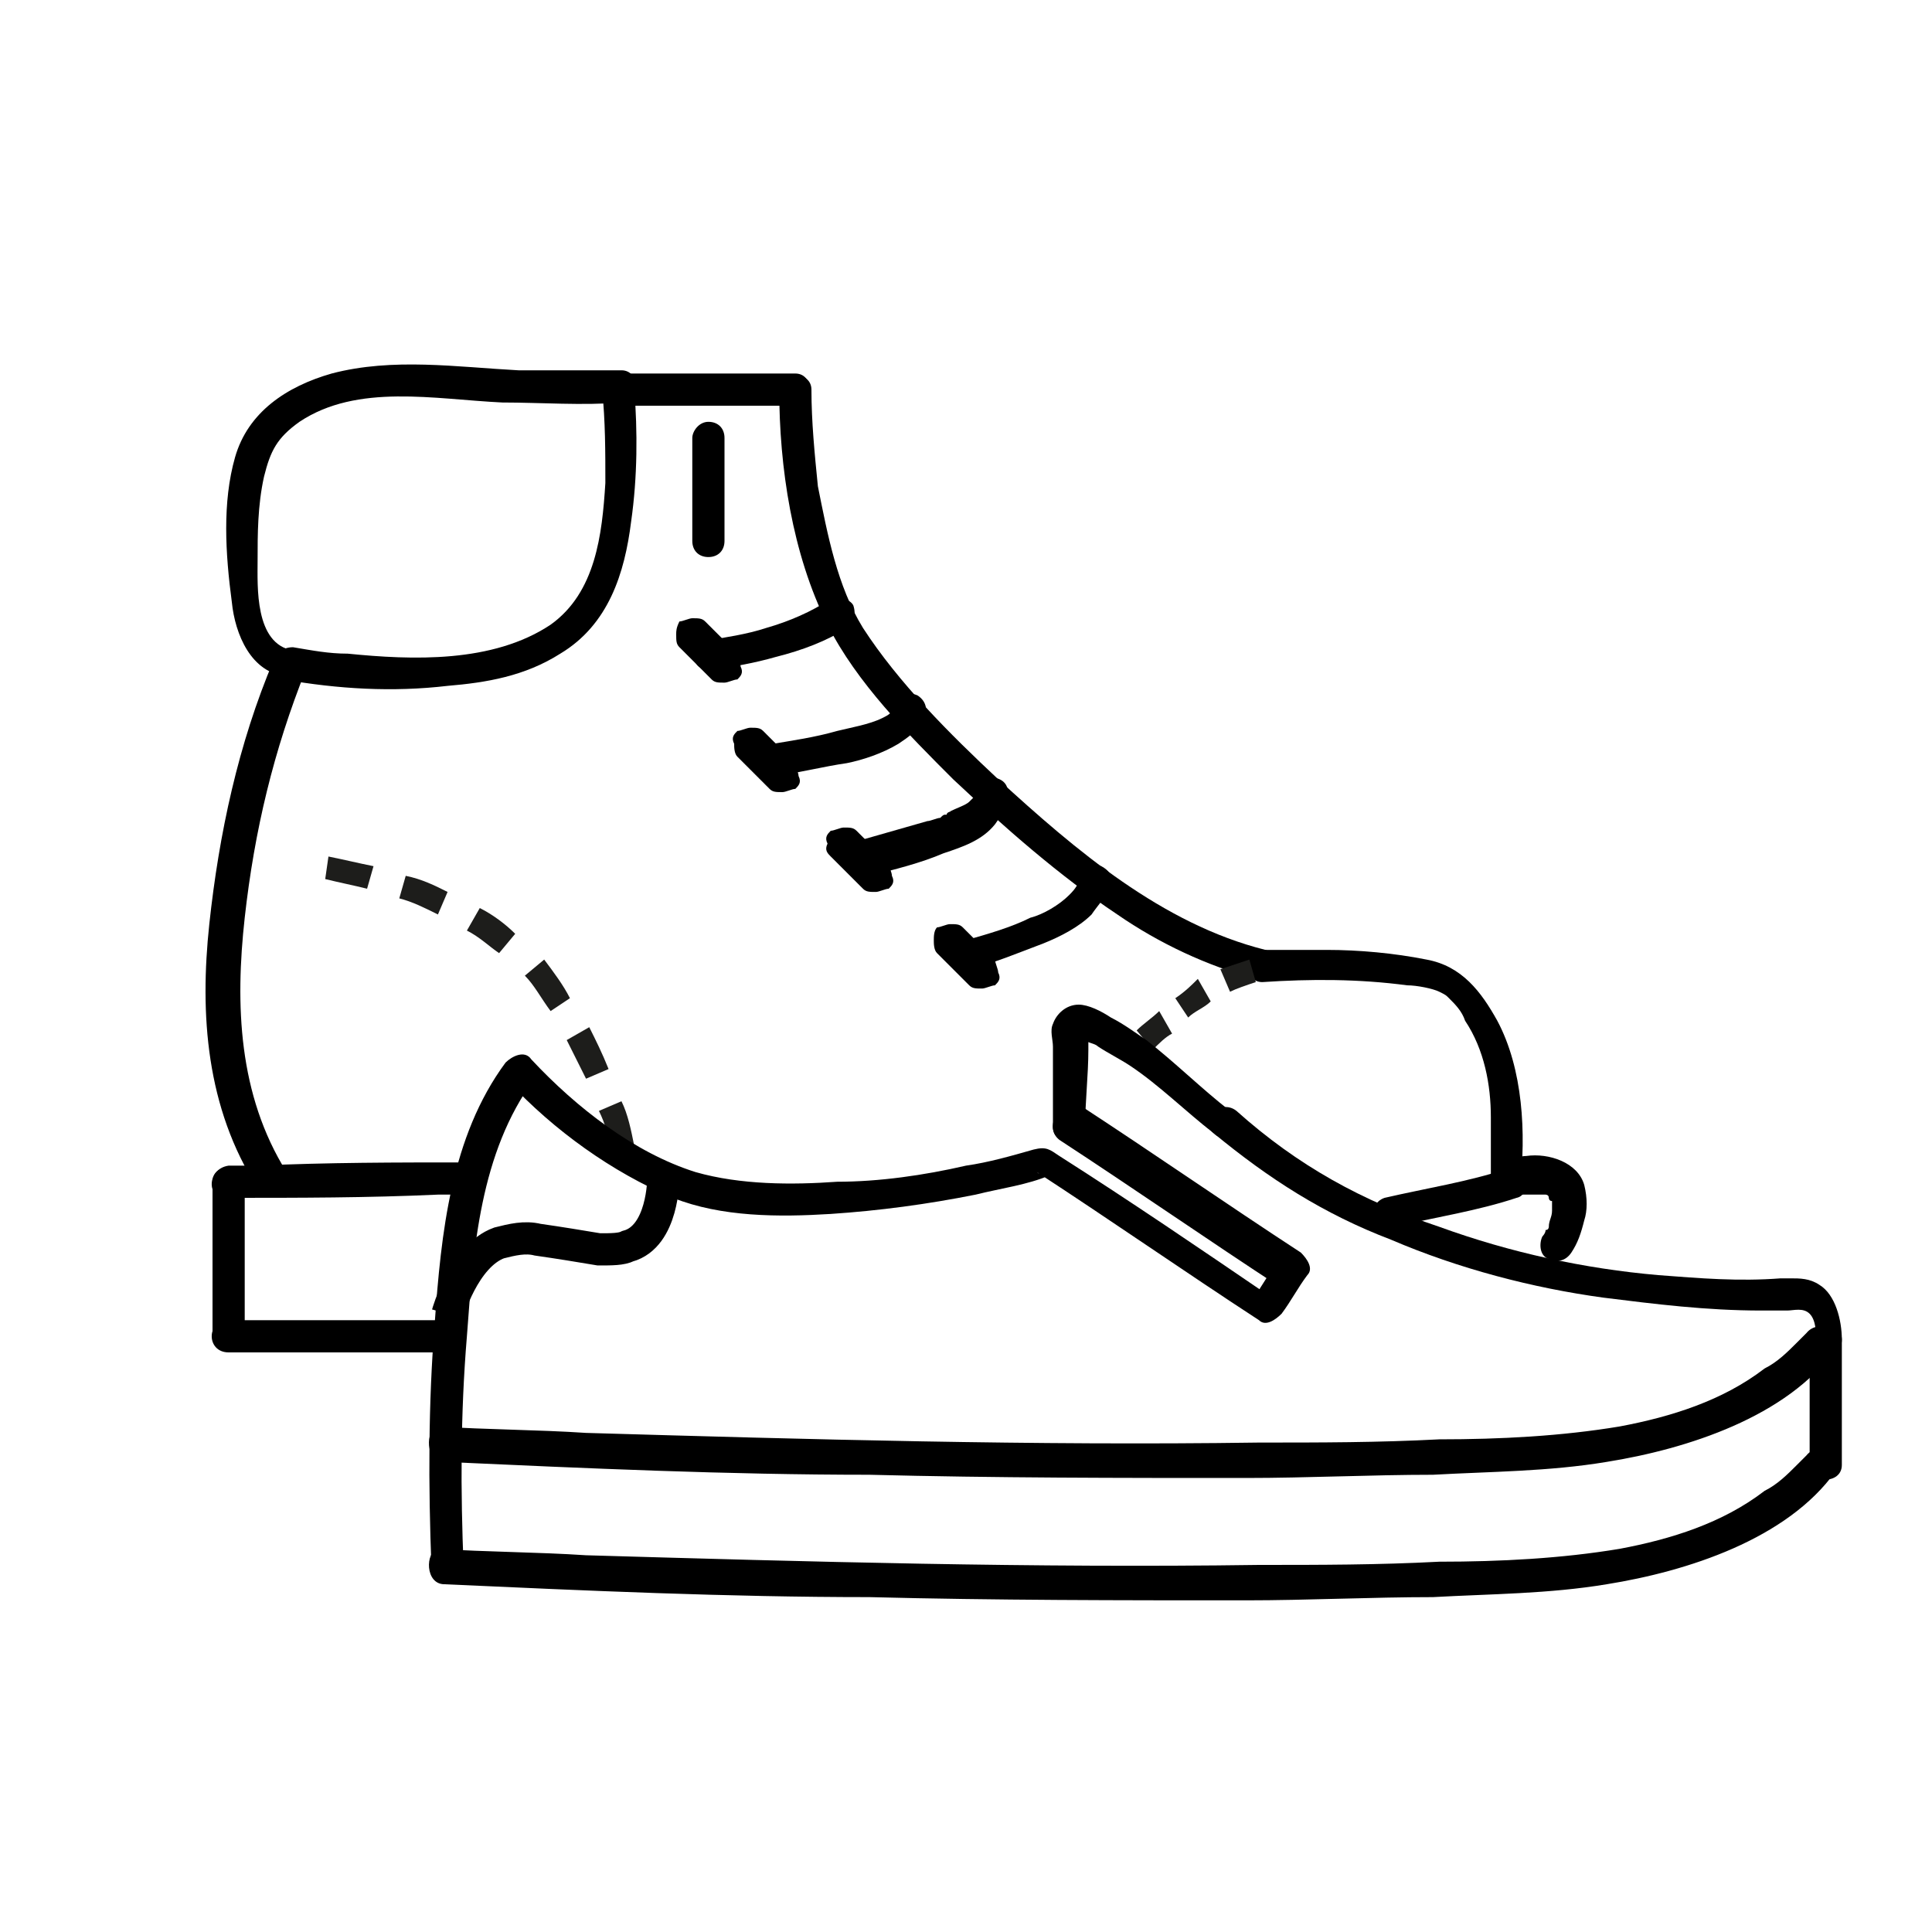
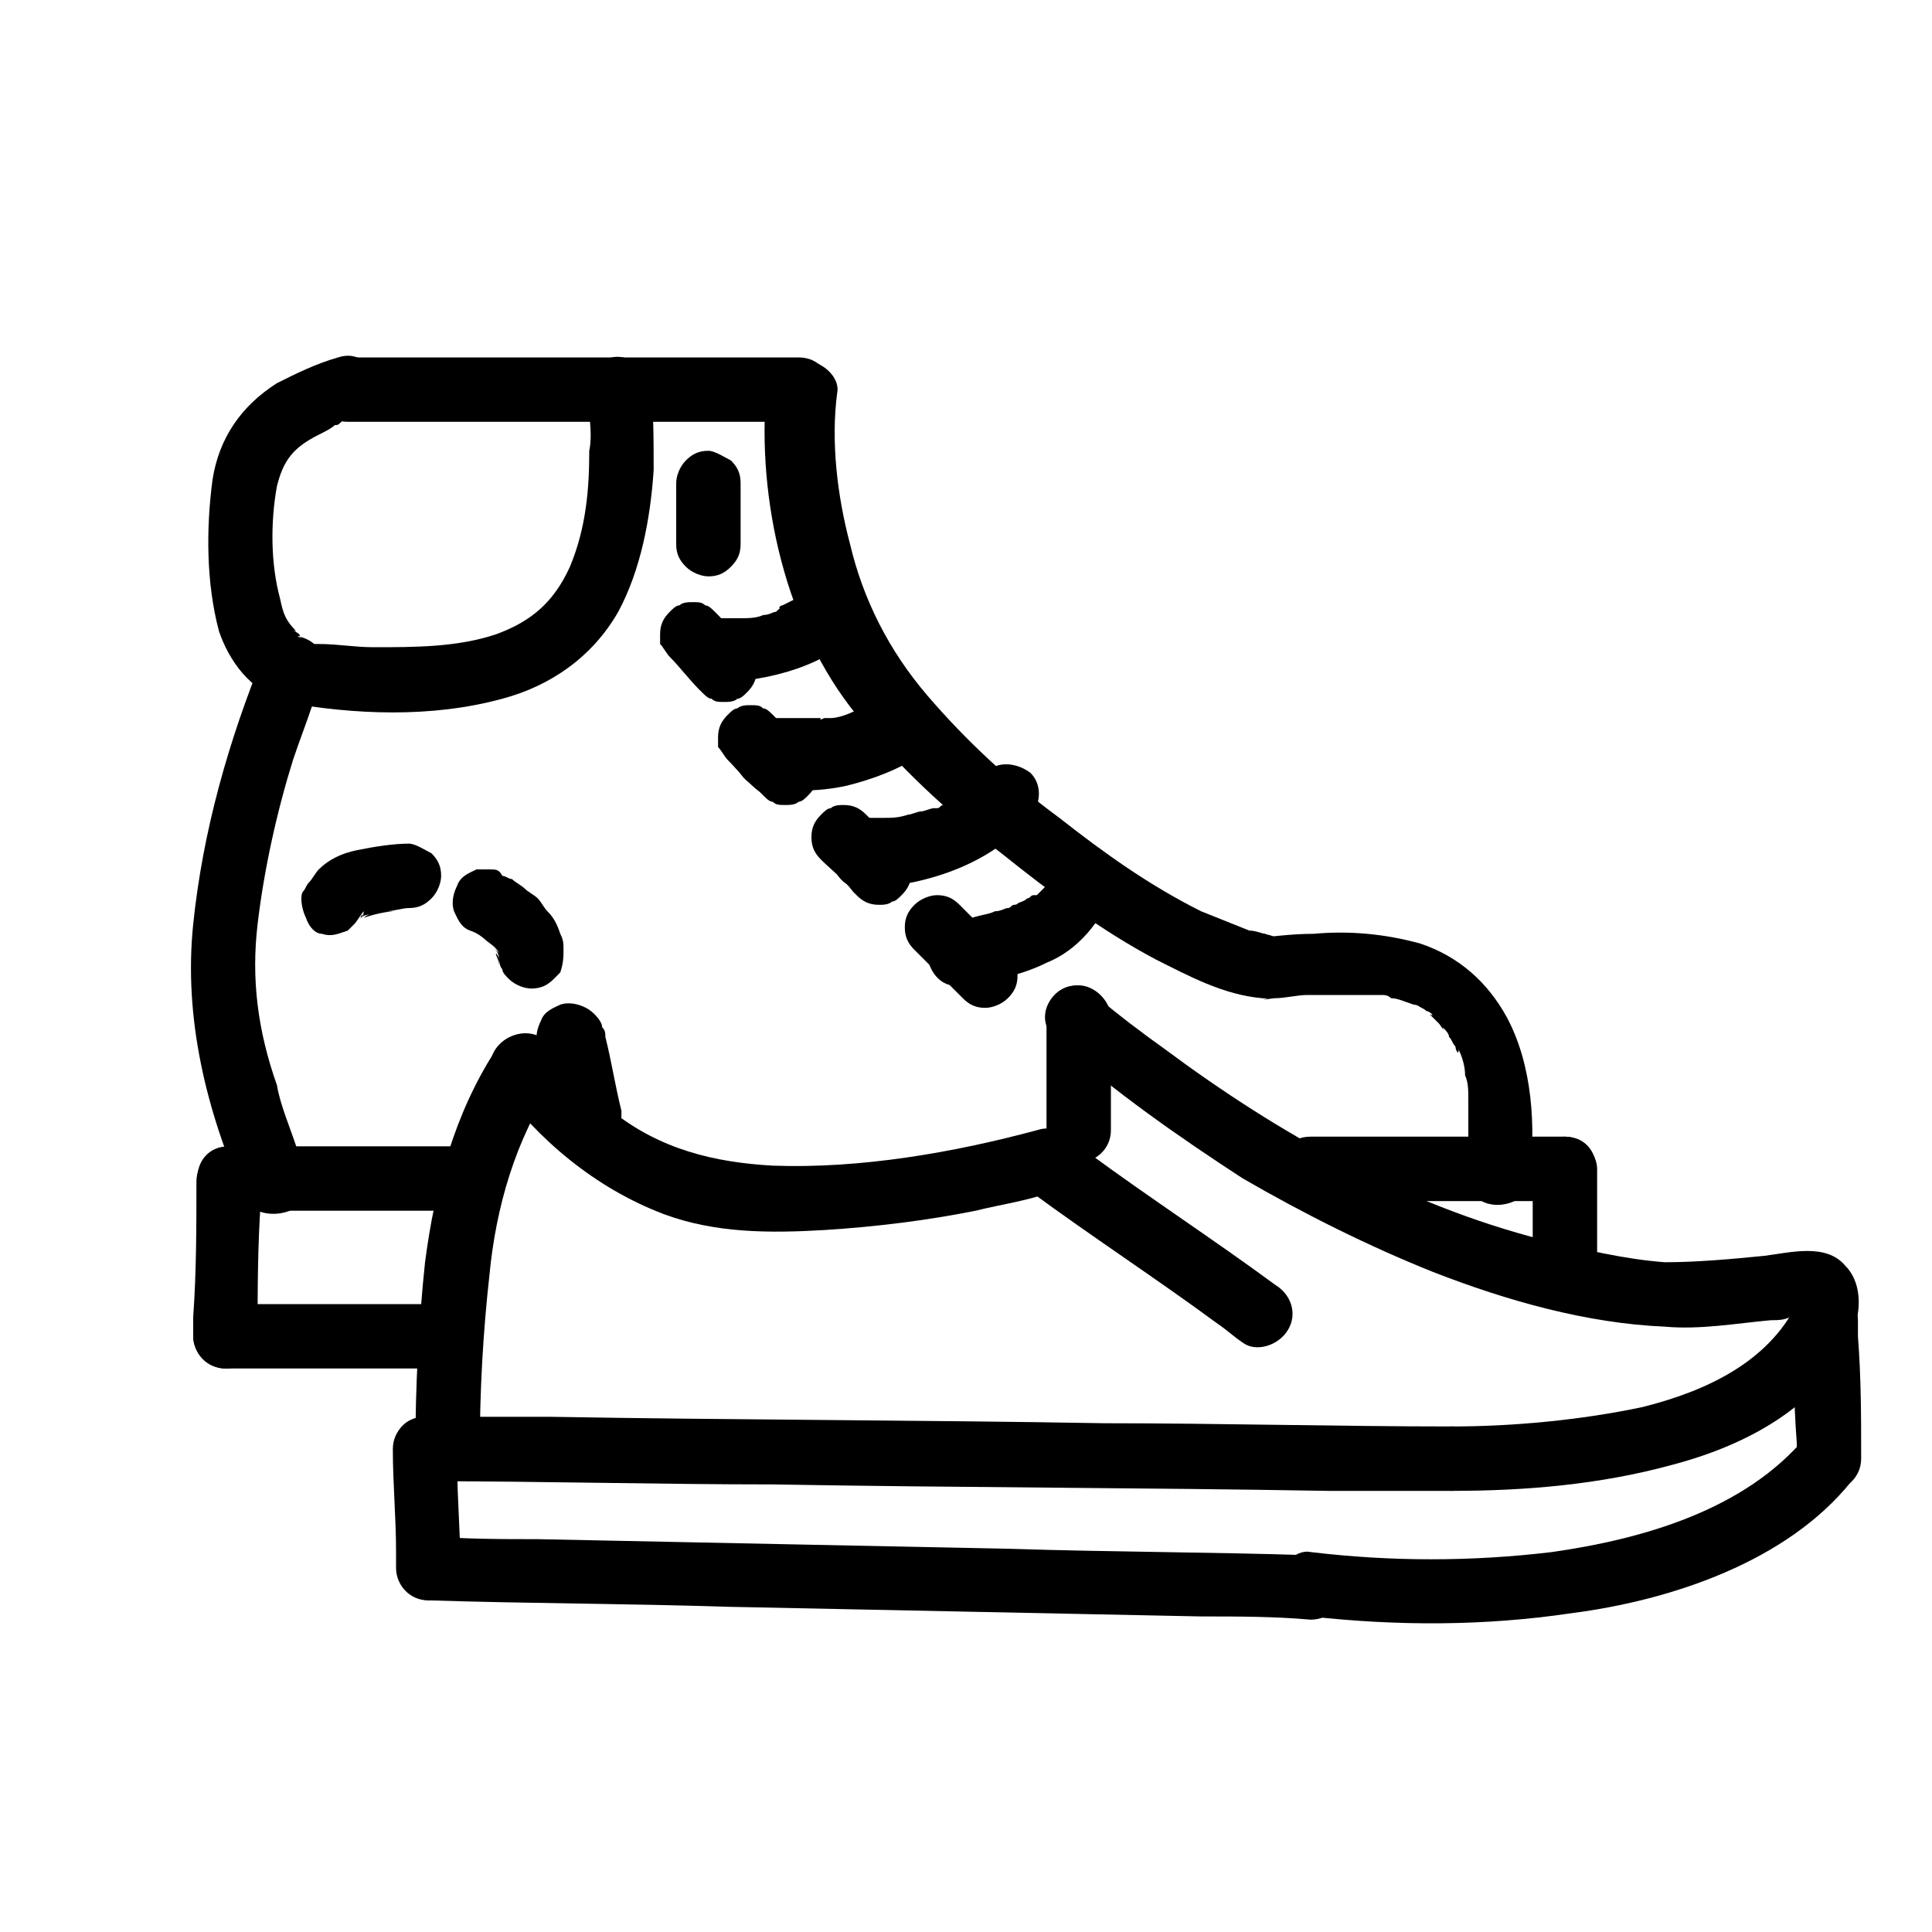
- <svg xmlns="http://www.w3.org/2000/svg" version="1.1" x="0px" y="0px" viewBox="0 0 60 60" style="enable-background:new 0 0 60 60;" xml:space="preserve">
-   <style type="text/css">
- 	.st0{fill:none;}
- 	.st1{fill-rule:evenodd;clip-rule:evenodd;fill:#1D1D1B;}
- 	.st2{fill:none;stroke:#000000;stroke-miterlimit:10;}
- </style>
-   <g id="Слой_4">
+ <svg xmlns="http://www.w3.org/2000/svg" version="1.1" id="Слой_2" x="0px" y="0px" viewBox="0 0 60 60" style="enable-background:new 0 0 60 60;" xml:space="preserve">
+   <g>
    <g>
-       <g>
-         <path d="M7.1,37.2c2.2,0,4.3,0,6.5-0.1c0.3,0,0.6,0,0.9,0c0.6,0,0.6-1,0-1c-2.2,0-4.3,0-6.5,0.1c-0.3,0-0.6,0-0.9,0     C6.4,36.3,6.4,37.3,7.1,37.2L7.1,37.2z" />
-       </g>
-     </g>
-     <g>
-       <g>
-         <path d="M46.8,36.3c-1.2,0.4-2.5,0.6-3.8,0.9c-0.3,0.1-0.4,0.4-0.3,0.6c0.1,0.3,0.3,0.4,0.6,0.3c1.3-0.3,2.6-0.5,3.8-0.9     C47.6,37.1,47.4,36.1,46.8,36.3L46.8,36.3z" />
-       </g>
-     </g>
-     <g>
-       <g>
-         <path d="M47,37.2c0.1,0,0.2-0.1,0.3-0.1c0,0,0,0,0.1,0c0,0,0,0,0,0c0.1,0-0.1,0-0.1,0c0,0,0.1,0,0.2,0c0.1,0,0.1,0,0.2,0     c0,0,0.1,0,0.1,0c0.1,0-0.1,0,0,0c0.1,0,0.1,0,0.2,0c0,0,0,0,0,0c0,0-0.1,0-0.1,0c0,0,0.1,0,0.1,0c0,0,0.1,0,0.1,0.1     c0,0-0.1-0.1,0,0c0,0,0,0,0,0c0,0,0,0.1,0.1,0.1c0,0-0.1-0.1,0,0c0,0,0,0,0,0.1c0,0,0,0,0,0c0,0,0-0.1,0-0.1c0,0,0,0.1,0,0     c0-0.1,0,0,0,0c0,0,0,0.1,0,0.1c0,0.1,0,0.1,0,0.2c0,0,0-0.1,0-0.1c0,0,0,0,0,0c0,0,0,0.1,0,0.1c0,0.2-0.1,0.3-0.1,0.5     c0,0,0,0,0,0c0,0.1,0,0,0,0c0,0,0,0.1-0.1,0.1c0,0.1-0.1,0.2-0.1,0.2c-0.1,0.2-0.1,0.6,0.2,0.7c0.2,0.1,0.5,0.1,0.7-0.2     c0.2-0.3,0.3-0.6,0.4-1c0.1-0.3,0.1-0.7,0-1.1c-0.2-0.7-1.1-1-1.8-0.9c-0.2,0-0.4,0.1-0.6,0.1c-0.2,0.1-0.4,0.3-0.3,0.6     C46.5,37.1,46.8,37.3,47,37.2L47,37.2z" />
-       </g>
-     </g>
-     <g>
-       <g>
-         <path d="M7.1,42c1.9,0,3.9,0,5.8,0c0.3,0,0.6,0,0.8,0c0.6,0,0.6-1,0-1c-1.9,0-3.9,0-5.8,0c-0.3,0-0.6,0-0.8,0     C6.4,41,6.4,42,7.1,42L7.1,42z" />
-       </g>
-     </g>
-     <g>
-       <g>
-         <path d="M6.6,36.7c0,1.4,0,2.8,0,4.2c0,0.2,0,0.4,0,0.6c0,0.6,1,0.6,1,0c0-1.4,0-2.8,0-4.2c0-0.2,0-0.4,0-0.6     C7.6,36.1,6.6,36.1,6.6,36.7L6.6,36.7z" />
-       </g>
-     </g>
-     <g>
-       <g>
-         <path d="M8.5,20.5c-1.1,2.6-1.7,5.4-2,8.2c-0.3,2.8-0.1,5.7,1.5,8.2c0.3,0.5,1.2,0,0.9-0.5c-1.5-2.4-1.6-5.2-1.3-7.9     c0.3-2.7,0.9-5.2,1.9-7.7C9.7,20.2,8.7,19.9,8.5,20.5L8.5,20.5z" />
-       </g>
-     </g>
-     <g>
-       <g>
-         <path d="M9.1,20.2C7.9,20,8,18.2,8,17.4c0-0.8,0-1.7,0.2-2.6c0.2-0.8,0.4-1.2,1.1-1.7c1.8-1.2,4.2-0.7,6.3-0.6     c1.2,0,2.5,0.1,3.7,0c0.6,0,0.6-1,0-1c-1.1,0-2.2,0-3.2,0c-1.9-0.1-3.9-0.4-5.8,0.1c-1.4,0.4-2.6,1.2-3,2.6     c-0.4,1.4-0.3,3-0.1,4.5c0.1,1,0.6,2.2,1.7,2.3C9.4,21.2,9.7,20.2,9.1,20.2L9.1,20.2z" />
-       </g>
-     </g>
-     <g>
-       <g>
-         <path d="M8.8,21.1c1.7,0.3,3.4,0.4,5.1,0.2c1.2-0.1,2.4-0.3,3.5-1c1.5-0.9,2-2.5,2.2-4.1c0.2-1.4,0.2-2.8,0.1-4.1     c-0.1-0.6-1.1-0.6-1,0c0.1,1,0.1,1.9,0.1,2.9c-0.1,1.6-0.3,3.4-1.7,4.4c-1.8,1.2-4.3,1.1-6.3,0.9c-0.6,0-1.1-0.1-1.7-0.2     C8.4,20.1,8.2,21,8.8,21.1L8.8,21.1z" />
-       </g>
-     </g>
-     <g>
-       <g>
-         <path d="M19.2,12.6c1.6,0,3.2,0,4.8,0c0.2,0,0.5,0,0.7,0c0.6,0,0.6-1,0-1c-1.6,0-3.2,0-4.8,0c-0.2,0-0.5,0-0.7,0     C18.6,11.6,18.6,12.6,19.2,12.6L19.2,12.6z" />
-       </g>
-     </g>
-     <g>
-       <g>
-         <path d="M39.3,29.5c-3.2-0.8-5.9-3.1-8.3-5.3c-1.5-1.4-3.1-3-4.2-4.7c-0.8-1.3-1.1-2.9-1.4-4.4c-0.1-1-0.2-2-0.2-3     c0-0.6-1-0.6-1,0c0,2.4,0.4,5.1,1.5,7.3c0.9,1.8,2.5,3.4,3.9,4.8c1.6,1.5,3.3,3,5.1,4.2c1.3,0.9,2.8,1.6,4.3,2     C39.7,30.6,40,29.7,39.3,29.5L39.3,29.5z" />
-       </g>
-     </g>
-     <g>
-       <g>
-         <path d="M39.2,30.5c1.5-0.1,3-0.1,4.5,0.1c0.3,0,0.8,0.1,1,0.2c0.2,0.1,0.2,0.1,0.3,0.2c0.2,0.2,0.4,0.4,0.5,0.7     c0.6,0.9,0.8,2,0.8,3c0,0.5,0,0.9,0,1.4c0,0.1,0,0.3,0,0.4c0,0.1,0,0.2,0,0.1c0,0.3,0.1,0.5,0.3,0.6c0.2,0.1,0.6-0.1,0.6-0.3     c0.2-1.7,0.1-3.7-0.7-5.2c-0.5-0.9-1.1-1.7-2.2-1.9c-1-0.2-2.1-0.3-3.1-0.3c-0.7,0-1.4,0-2.2,0C38.6,29.5,38.6,30.5,39.2,30.5     L39.2,30.5z" />
-       </g>
-     </g>
-     <g>
-       <g>
-         <g>
-           <g>
-             <g>
-               <g>
-                 <path class="st0" d="M9.1,30.5c0.4,0.1,0.9,0.2,1.4,0.3c0.5,0.1,1,0.3,1.4,0.4c0.4,0.2,0.8,0.3,1.1,0.5         c0.2,0.1,0.2,0.2,0.3,0.2c0,0,0,0,0.1,0.1l0.2,0.2L19,27c-0.2-0.2-0.3-0.3-0.5-0.5L18,26c-0.4-0.3-0.8-0.6-1.2-0.8         c-0.8-0.5-1.5-0.8-2.3-1.1c-0.7-0.3-1.4-0.5-2.2-0.7c-0.7-0.2-1.4-0.3-2.2-0.5L9.1,30.5z" />
-               </g>
-               <path class="st1" d="M14.9,28.2l-0.4,0.7c0.4,0.2,0.7,0.5,1,0.7l0.5-0.6C15.7,28.7,15.3,28.4,14.9,28.2z" />
-               <path class="st1" d="M12.6,27.2l-0.2,0.7c0.4,0.1,0.8,0.3,1.2,0.5l0.3-0.7C13.5,27.5,13.1,27.3,12.6,27.2z" />
-               <path class="st1" d="M10.2,26.6l-0.1,0.7c0.4,0.1,0.9,0.2,1.3,0.3l0.2-0.7C11.1,26.8,10.7,26.7,10.2,26.6z" />
-             </g>
-           </g>
-           <g>
-             <g>
-               <g>
-                 <path class="st0" d="M13.6,32.2c1.1,1.1,2,3,2.4,4.8l7.3-1.8c-0.4-1.5-0.9-2.9-1.5-4.2c-0.7-1.4-1.5-2.7-2.7-4L13.6,32.2z" />
-               </g>
-               <path class="st1" d="M19.3,34.2l-0.7,0.3c0.2,0.4,0.3,0.8,0.4,1.3l0.7-0.2C19.6,35.1,19.5,34.6,19.3,34.2z" />
-               <path class="st1" d="M18.3,31.9l-0.7,0.4c0.2,0.4,0.4,0.8,0.6,1.2l0.7-0.3C18.7,32.7,18.5,32.3,18.3,31.9z" />
-               <path class="st1" d="M16.9,29.8l-0.6,0.5c0.3,0.3,0.5,0.7,0.8,1.1l0.6-0.4C17.5,30.6,17.2,30.2,16.9,29.8z" />
-             </g>
-           </g>
-         </g>
-       </g>
-     </g>
-     <g>
-       <g>
-         <g>
-           <g>
-             <g>
-               <path class="st0" d="M37.8,35.1c0.4-0.4,0.8-0.7,1.3-1.1c0.1-0.1,0.3-0.2,0.4-0.2c0.1,0,0.2-0.1,0.2-0.1l0.1,0c0,0,0.1,0,0,0        l-1.3-7.4c-0.4,0.1-0.4,0.1-0.6,0.1l-0.5,0.1c-0.3,0.1-0.6,0.2-0.9,0.3c-0.6,0.2-1.1,0.5-1.6,0.9c-0.8,0.6-1.6,1.2-2.4,1.9        L37.8,35.1z" />
-             </g>
-             <path class="st1" d="M37.9,30.1l0.3,0.7c0.2-0.1,0.5-0.2,0.8-0.3l-0.2-0.7C38.5,29.9,38.2,30,37.9,30.1z" />
-             <path class="st1" d="M36.5,31l0.4,0.6c0.2-0.2,0.5-0.3,0.7-0.5l-0.4-0.7C37,30.6,36.8,30.8,36.5,31z" />
-             <path class="st1" d="M35.3,32l0.5,0.6c0.2-0.2,0.4-0.4,0.6-0.5L36,31.4C35.8,31.6,35.5,31.8,35.3,32z" />
-           </g>
-         </g>
-       </g>
-     </g>
-     <g>
-       <g>
-         <path d="M21.5,13.6c0,0.9,0,1.9,0,2.8c0,0.1,0,0.3,0,0.4c0,0.3,0.2,0.5,0.5,0.5c0.3,0,0.5-0.2,0.5-0.5c0-0.9,0-1.9,0-2.8     c0-0.1,0-0.3,0-0.4c0-0.3-0.2-0.5-0.5-0.5C21.7,13.1,21.5,13.4,21.5,13.6L21.5,13.6z" />
-       </g>
-     </g>
-     <g>
-       <g>
-         <path d="M22.1,20.8c0.7-0.1,1.3-0.2,2-0.4c0.8-0.2,1.6-0.5,2.2-0.9c0.2-0.2,0.3-0.4,0.2-0.7c-0.1-0.2-0.5-0.3-0.7-0.2     c-0.6,0.4-1.3,0.7-2,0.9c-0.6,0.2-1.3,0.3-1.9,0.4c-0.3,0-0.4,0.4-0.3,0.6C21.6,20.7,21.8,20.8,22.1,20.8L22.1,20.8z" />
-       </g>
-     </g>
-     <g>
-       <g>
-         <path d="M24.1,24.1c0.7-0.1,1.5-0.3,2.2-0.4c0.5-0.1,1.1-0.3,1.6-0.6c0.3-0.2,0.6-0.4,0.8-0.8c0.1-0.2,0.1-0.5-0.2-0.7     c-0.2-0.1-0.6-0.1-0.7,0.2c0,0,0,0,0,0.1c0,0,0,0,0,0.1c0,0.1,0.1-0.1,0,0c-0.2,0.2-0.2,0.2-0.4,0.3c-0.4,0.2-1,0.3-1.4,0.4     c-0.7,0.2-1.4,0.3-2,0.4c-0.3,0-0.4,0.4-0.3,0.6C23.6,24,23.9,24.1,24.1,24.1L24.1,24.1z" />
-       </g>
-     </g>
-     <g>
-       <g>
-         <path d="M27,27.2c0.8-0.2,1.6-0.4,2.3-0.7c0.6-0.2,1.2-0.4,1.6-0.9c0.2-0.3,0.5-0.6,0.4-1c0-0.6-1-0.6-1,0c0,0,0,0.1,0,0     c0-0.1,0,0.1,0,0.1c0,0.1,0.1-0.1,0,0c0,0-0.1,0.1-0.1,0.1c0,0.1,0,0,0,0c0,0-0.1,0.1-0.1,0.1c-0.1,0.1-0.4,0.2-0.6,0.3     c0.1,0-0.1,0-0.1,0.1c-0.1,0-0.1,0-0.2,0.1c-0.1,0-0.3,0.1-0.4,0.1c-0.7,0.2-1.4,0.4-2.1,0.6c-0.3,0.1-0.4,0.4-0.3,0.6     C26.4,27.2,26.7,27.3,27,27.2L27,27.2z" />
-       </g>
-     </g>
-     <g>
-       <g>
-         <path d="M30.1,30.1c0.8-0.2,1.5-0.5,2.3-0.8c0.5-0.2,1.1-0.5,1.5-0.9c0.2-0.3,0.5-0.6,0.6-0.9c0.1-0.3-0.1-0.5-0.3-0.6     c-0.3-0.1-0.5,0.1-0.6,0.3c0-0.1,0.1-0.1,0,0c0,0.1-0.1,0.1-0.1,0.2c-0.1,0.2-0.2,0.3-0.3,0.4c-0.3,0.3-0.8,0.6-1.2,0.7     c-0.6,0.3-1.3,0.5-2,0.7C29.2,29.3,29.5,30.2,30.1,30.1L30.1,30.1z" />
-       </g>
-     </g>
-     <g>
-       <g>
-         <path d="M29.1,29.6c0.3,0.3,0.6,0.6,0.9,0.9c0,0,0.1,0.1,0.1,0.1c0.1,0.1,0.2,0.1,0.4,0.1c0.1,0,0.3-0.1,0.4-0.1     c0.1-0.1,0.2-0.2,0.1-0.4c0-0.1-0.1-0.3-0.1-0.4c-0.3-0.3-0.6-0.6-0.9-0.9c0,0-0.1-0.1-0.1-0.1c-0.1-0.1-0.2-0.1-0.4-0.1     c-0.1,0-0.3,0.1-0.4,0.1C29,28.9,29,29.1,29,29.2C29,29.3,29,29.5,29.1,29.6L29.1,29.6z" />
-       </g>
-     </g>
-     <g>
-       <g>
-         <path d="M25.8,26.6c0.3,0.3,0.6,0.6,0.9,0.9c0,0,0.1,0.1,0.1,0.1c0.1,0.1,0.2,0.1,0.4,0.1c0.1,0,0.3-0.1,0.4-0.1     c0.1-0.1,0.2-0.2,0.1-0.4c0-0.1-0.1-0.3-0.1-0.4c-0.3-0.3-0.6-0.6-0.9-0.9c0,0-0.1-0.1-0.1-0.1c-0.1-0.1-0.2-0.1-0.4-0.1     c-0.1,0-0.3,0.1-0.4,0.1c-0.1,0.1-0.2,0.2-0.1,0.4C25.6,26.4,25.7,26.5,25.8,26.6L25.8,26.6z" />
-       </g>
-     </g>
-     <g>
-       <g>
-         <path d="M22.9,23.5c0.3,0.3,0.6,0.6,0.9,0.9c0,0,0.1,0.1,0.1,0.1c0.1,0.1,0.2,0.1,0.4,0.1c0.1,0,0.3-0.1,0.4-0.1     c0.1-0.1,0.2-0.2,0.1-0.4c0-0.1-0.1-0.3-0.1-0.4c-0.3-0.3-0.6-0.6-0.9-0.9c0,0-0.1-0.1-0.1-0.1c-0.1-0.1-0.2-0.1-0.4-0.1     c-0.1,0-0.3,0.1-0.4,0.1c-0.1,0.1-0.2,0.2-0.1,0.4C22.8,23.2,22.8,23.4,22.9,23.5L22.9,23.5z" />
-       </g>
-     </g>
-     <g>
-       <g>
-         <path d="M21.1,20.1c0.3,0.3,0.6,0.6,0.9,0.9c0,0,0.1,0.1,0.1,0.1c0.1,0.1,0.2,0.1,0.4,0.1c0.1,0,0.3-0.1,0.4-0.1     c0.1-0.1,0.2-0.2,0.1-0.4c0-0.1-0.1-0.3-0.1-0.4c-0.3-0.3-0.6-0.6-0.9-0.9c0,0-0.1-0.1-0.1-0.1c-0.1-0.1-0.2-0.1-0.4-0.1     c-0.1,0-0.3,0.1-0.4,0.1C21,19.5,21,19.6,21,19.7C21,19.9,21,20,21.1,20.1L21.1,20.1z" />
-       </g>
+       <path d="M8.2,20.3C7.1,23,6.3,25.8,6,28.7c-0.3,2.9,0.4,5.8,1.6,8.5c0.2,0.5,0.9,0.6,1.4,0.4c0.5-0.3,0.6-0.9,0.4-1.4    c-0.1-0.2,0.1,0.1,0,0c-0.1-0.2-0.2-0.4-0.2-0.6c-0.2-0.6-0.5-1.3-0.6-1.9C8,32,7.8,30.4,8,28.7c0.2-1.7,0.6-3.5,1.1-5.1    c0.2-0.6,0.4-1.1,0.6-1.7c0.1-0.2,0.1-0.4,0.2-0.5c0-0.1,0.2-0.4,0,0c0.2-0.5,0.1-1.1-0.4-1.4C9.2,19.7,8.4,19.8,8.2,20.3    L8.2,20.3z" />
    </g>
  </g>
-   <g id="Слой_3">
+   <g>
    <g>
-       <g>
-         <path d="M13.8,45.4c4.4,0.2,8.8,0.4,13.2,0.4c3.9,0.1,7.8,0.1,11.7,0.1c1.9,0,3.9-0.1,5.8-0.1c1.8-0.1,3.6-0.1,5.4-0.4     c2.5-0.4,5.6-1.4,7.1-3.5c0.4-0.5-0.5-1-0.9-0.5c0,0.1,0.1-0.1,0,0c-0.1,0.1-0.2,0.2-0.3,0.3c-0.3,0.3-0.6,0.6-1,0.8     c-1.3,1-2.9,1.5-4.5,1.8c-1.8,0.3-3.7,0.4-5.6,0.4c-1.9,0.1-3.7,0.1-5.6,0.1c-7,0.1-14-0.1-20.9-0.3c-1.5-0.1-3.1-0.1-4.6-0.2     C13.2,44.4,13.2,45.4,13.8,45.4L13.8,45.4z" />
-       </g>
+       <path d="M24.8,11.1c-4.1,0-8.2,0-12.3,0c-0.6,0-1.2,0-1.7,0c-1.3,0-1.3,2,0,2c4.1,0,8.2,0,12.3,0c0.6,0,1.2,0,1.7,0    C26.1,13.1,26.1,11.1,24.8,11.1L24.8,11.1z" />
    </g>
+   </g>
+   <g>
    <g>
-       <g>
-         <path d="M13.8,49.2c4.4,0.2,8.8,0.4,13.2,0.4c3.9,0.1,7.8,0.1,11.7,0.1c1.9,0,3.9-0.1,5.8-0.1c1.8-0.1,3.6-0.1,5.4-0.4     c2.5-0.4,5.6-1.4,7.1-3.5c0.4-0.5-0.5-1-0.9-0.5c0,0.1,0.1-0.1,0,0c-0.1,0.1-0.2,0.2-0.3,0.3c-0.3,0.3-0.6,0.6-1,0.8     c-1.3,1-2.9,1.5-4.5,1.8c-1.8,0.3-3.7,0.4-5.6,0.4c-1.9,0.1-3.7,0.1-5.6,0.1c-7,0.1-14-0.1-20.9-0.3c-1.5-0.1-3.1-0.1-4.6-0.2     C13.2,48.2,13.2,49.2,13.8,49.2L13.8,49.2z" />
-       </g>
+       <path d="M9.4,19.8C9.2,19.8,9.2,19.7,9.4,19.8c0,0-0.1,0-0.1-0.1c0,0-0.3-0.2-0.1-0.1c-0.3-0.3-0.4-0.5-0.5-1    c-0.3-1.1-0.3-2.4-0.1-3.5c0.2-0.8,0.5-1.2,1.3-1.6c0.2-0.1,0.4-0.2,0.5-0.3c0.2-0.1-0.2,0.1,0,0c0.1,0,0.1,0,0.2-0.1    c0.1-0.1,0.3-0.1,0.4-0.1c1.2-0.3,0.7-2.3-0.5-1.9c-0.7,0.2-1.3,0.5-1.9,0.8c-1.1,0.7-1.8,1.7-2,3c-0.2,1.5-0.2,3.2,0.2,4.7    c0.3,0.9,1,1.9,2,2.1C10.1,22.1,10.6,20.2,9.4,19.8L9.4,19.8z" />
    </g>
+   </g>
+   <g>
    <g>
-       <g>
-         <path d="M32.9,35.4c2.3,1.5,4.6,3.1,6.9,4.6c-0.1-0.2-0.1-0.5-0.2-0.7c-0.3,0.4-0.5,0.8-0.8,1.2c0.2-0.1,0.5-0.1,0.7-0.2     c-2.2-1.5-4.4-3-6.6-4.4c-0.3-0.2-0.4-0.3-0.8-0.2c-0.7,0.2-1.4,0.4-2.1,0.5c-1.3,0.3-2.7,0.5-4,0.5c-1.4,0.1-3,0.1-4.4-0.3     c-1.9-0.6-3.7-2-5.1-3.5c-0.2-0.3-0.6-0.1-0.8,0.1c-1.7,2.3-2,5.3-2.2,8.1c-0.2,2.5-0.2,5-0.1,7.6c0,0.6,1,0.6,1,0     c-0.1-2.4-0.1-4.8,0.1-7.2c0.2-2.7,0.4-5.7,2.1-8c-0.3,0-0.5,0.1-0.8,0.1c1.4,1.5,3.2,2.8,5.1,3.6c1.5,0.6,3.3,0.6,4.9,0.5     c1.5-0.1,3-0.3,4.5-0.6c0.8-0.2,1.6-0.3,2.3-0.6c-0.1,0-0.3,0-0.4-0.1c2.3,1.5,4.6,3.1,6.9,4.6c0.2,0.2,0.5,0,0.7-0.2     c0.3-0.4,0.5-0.8,0.8-1.2c0.2-0.2,0-0.5-0.2-0.7c-2.3-1.5-4.6-3.1-6.9-4.6C32.9,34.2,32.4,35,32.9,35.4L32.9,35.4z" />
-       </g>
+       <path d="M8.8,21.8c2.2,0.4,4.6,0.5,6.8-0.1c1.5-0.4,2.8-1.3,3.6-2.7c0.7-1.3,1-2.9,1.1-4.4c0-0.9,0-1.9-0.1-2.8    c-0.1-0.5-0.8-0.8-1.2-0.7c-0.6,0.2-0.8,0.7-0.7,1.2c0,0,0-0.3,0-0.1c0,0.1,0,0.3,0,0.4c0,0.5,0.1,0.9,0,1.4    c0,1.2-0.1,2.4-0.6,3.6c-0.5,1.1-1.2,1.7-2.3,2.1c-1.2,0.4-2.5,0.4-3.8,0.4c-0.6,0-1.1-0.1-1.7-0.1c-0.1,0-0.2,0-0.3,0    c-0.1,0,0.2,0,0,0c-0.1,0-0.1,0-0.2,0c-0.5-0.1-1.1,0.1-1.2,0.7C8,21,8.3,21.7,8.8,21.8L8.8,21.8z" />
    </g>
+   </g>
+   <g>
    <g>
-       <g>
-         <path d="M38.2,34.5c-0.9-0.7-1.7-1.5-2.6-2.2c-0.3-0.2-0.7-0.5-1.1-0.7c-0.3-0.2-0.7-0.4-1-0.4c-0.4,0-0.7,0.3-0.8,0.6     c-0.1,0.2,0,0.5,0,0.7c0-0.1,0-0.2,0,0c0,0.1,0,0.2,0,0.3c0,0.3,0,0.5,0,0.8c0,0.5,0,0.9,0,1.4c0,0.6,1,0.6,1,0     c0-0.8,0.1-1.6,0.1-2.4c0-0.1,0-0.2,0-0.3c0,0.2,0,0,0-0.1c0-0.1,0,0,0,0c0-0.1,0,0,0,0c0,0-0.1,0.1-0.1,0.1c0,0-0.1,0-0.1,0     c0,0,0.1,0,0.1,0c0.1,0.1,0.3,0.1,0.4,0.2c0.3,0.2,0.7,0.4,1,0.6c0.9,0.6,1.7,1.4,2.6,2.1c0.2,0.2,0.5,0.2,0.7,0     C38.4,35,38.4,34.7,38.2,34.5L38.2,34.5z" />
-       </g>
+       <path d="M23.8,12.1c-0.3,3.4,0.6,7.4,2.8,10.1c1.3,1.6,2.8,3,4.5,4.3c1.5,1.2,3.1,2.4,4.8,3.3c1,0.5,2.1,1.1,3.3,1.2    c1.3,0.1,1.3-1.9,0-2c-0.2,0,0.3,0.1,0.1,0c-0.1,0-0.3-0.1-0.5-0.1c-0.5-0.2-1-0.4-1.5-0.6c-1.6-0.8-3-1.8-4.4-2.9    c-1.5-1.1-2.9-2.4-4.1-3.8c-1.2-1.4-2-3-2.4-4.7c-0.4-1.5-0.6-3.2-0.4-4.7c0.1-0.5-0.5-1-1-1C24.3,11.1,23.9,11.6,23.8,12.1    L23.8,12.1z" />
    </g>
+   </g>
+   <g>
    <g>
-       <g>
-         <path d="M57.2,41.6c0-0.6-0.2-1.4-0.7-1.7c-0.3-0.2-0.6-0.2-0.9-0.2c-0.1,0-0.3,0-0.4,0c0.2,0,0.1,0,0.1,0     c-1.3,0.1-2.5,0-3.8-0.1c-2.3-0.2-4.6-0.7-6.8-1.5c-2.4-0.8-4.4-1.9-6.3-3.6c-0.5-0.4-1.2,0.3-0.7,0.7c1.7,1.4,3.4,2.5,5.5,3.3     c2.1,0.9,4.4,1.5,6.6,1.8c1.6,0.2,3.2,0.4,4.9,0.4c0.3,0,0.5,0,0.8,0c0.2,0,0.5-0.1,0.7,0.1c0.2,0.2,0.2,0.6,0.2,0.8     C56.2,42.3,57.2,42.3,57.2,41.6L57.2,41.6z" />
-       </g>
+       <path d="M39.4,31C39.4,31,39.5,31,39.4,31c-0.4,0.1,0.1,0,0.2,0c0.3,0,0.7-0.1,1-0.1c0.5,0,1,0,1.4,0c0.2,0,0.5,0,0.7,0    c0.1,0,0.1,0,0.2,0c0,0-0.2,0,0,0c0.1,0,0.2,0,0.3,0.1c0.2,0,0.4,0.1,0.7,0.2c0.1,0,0.3,0.1,0.1,0c0.1,0.1,0.2,0.1,0.3,0.2    c0.1,0,0.3,0.2,0.1,0.1c0.1,0.1,0.2,0.2,0.3,0.3c0,0,0.2,0.3,0.1,0.1c0.1,0.1,0.2,0.2,0.2,0.3c0.1,0.1,0.1,0.2,0.2,0.3    c0,0.1,0.1,0.3,0.1,0.1c0.1,0.2,0.2,0.5,0.2,0.8c0.1,0.2,0.1,0.5,0.1,0.7c0,0,0,0.2,0,0c0,0.1,0,0.1,0,0.2c0,0.1,0,0.2,0,0.4    c0,0.4,0,0.8,0,1.2c0,0.1-0.1,0.9,0,0.3c-0.1,0.5,0.1,1.1,0.7,1.2c0.5,0.1,1.2-0.2,1.2-0.7c0.2-1.7,0.1-3.6-0.7-5.1    c-0.6-1.1-1.5-1.9-2.7-2.3c-1.1-0.3-2.2-0.4-3.3-0.3c-0.7,0-1.5,0.1-2.2,0.2c-0.5,0.1-0.8,0.8-0.7,1.2C38.3,30.8,38.9,31,39.4,31    L39.4,31z" />
    </g>
+   </g>
+   <g>
    <g>
-       <g>
-         <path d="M56.2,41.6c0,1.1,0,2.2,0,3.4c0,0.2,0,0.3,0,0.5c0,0.6,1,0.6,1,0c0-1.1,0-2.2,0-3.4c0-0.2,0-0.3,0-0.5     C57.2,41,56.2,41,56.2,41.6L56.2,41.6z" />
-       </g>
+       <path d="M48.6,35.3c-2.3,0-4.6,0-6.9,0c-0.3,0-0.7,0-1,0c-1.3,0-1.3,2,0,2c2.3,0,4.6,0,6.9,0c0.3,0,0.7,0,1,0    C49.9,37.3,49.9,35.3,48.6,35.3L48.6,35.3z" />
    </g>
-     <path class="st2" d="M13.9,40.8c0,0,0.5-1.8,1.6-2.2c0.4-0.1,0.8-0.2,1.2-0.1c0.7,0.1,1.3,0.2,1.9,0.3c0.4,0,0.7,0,0.9-0.1   c1.1-0.3,1.1-2.1,1.1-2.1" />
+   </g>
+   <g>
+     <g>
+       <path d="M49.6,39.1c0-0.8,0-1.6,0-2.4c0-0.1,0-0.2,0-0.4c0-0.5-0.5-1-1-1c-0.5,0-1,0.4-1,1c0,0.8,0,1.6,0,2.4c0,0.1,0,0.2,0,0.4    c0,0.5,0.5,1,1,1C49.1,40.1,49.6,39.7,49.6,39.1L49.6,39.1z" />
+     </g>
+   </g>
+   <g>
+     <g>
+       <path d="M32.8,32.3c1.8,1.6,3.8,3,5.8,4.3c1.9,1.1,3.9,2.1,5.9,2.9c2.3,0.9,4.8,1.6,7.2,1.7c1.1,0.1,2.2-0.1,3.3-0.2    c0.2,0,0.4,0,0.6-0.1c0.1,0,0.2,0,0.3,0c0.3,0,0.3,0.1,0.1-0.2c0.1,0.1-0.2-0.2-0.2-0.2c0,0,0,0.1,0,0c0,0.1,0,0.2-0.1,0.2    c-0.4,1.2,1.6,1.8,1.9,0.5c0.2-0.6,0.2-1.4-0.3-1.9c-0.6-0.7-1.7-0.4-2.5-0.3c-1,0.1-2.1,0.2-3.1,0.2c-1.3-0.1-2.5-0.4-3.8-0.7    c-4.3-1.1-8.2-3.3-11.7-5.9c-0.7-0.5-1.5-1.1-2.2-1.7C33.2,30,31.8,31.4,32.8,32.3L32.8,32.3z" />
+     </g>
+   </g>
+   <g>
+     <g>
+       <path d="M32.5,31.6c0,1,0,2,0,3.1c0,0.1,0,0.3,0,0.4c0,0.5,0.5,1,1,1c0.5,0,1-0.4,1-1c0-1,0-2,0-3.1c0-0.1,0-0.3,0-0.4    c0-0.5-0.5-1-1-1C32.9,30.6,32.5,31,32.5,31.6L32.5,31.6z" />
+     </g>
+   </g>
+   <g>
+     <g>
+       <path d="M32,37c1.9,1.4,3.9,2.7,5.8,4.1c0.3,0.2,0.5,0.4,0.8,0.6c0.4,0.3,1.1,0.1,1.4-0.4c0.3-0.5,0.1-1.1-0.4-1.4    c-1.9-1.4-3.9-2.7-5.8-4.1c-0.3-0.2-0.5-0.4-0.8-0.6c-0.4-0.3-1.1-0.1-1.4,0.4C31.3,36.1,31.6,36.7,32,37L32,37z" />
+     </g>
+   </g>
+   <g>
+     <g>
+       <path d="M15.4,33.6c1.3,1.8,3.1,3.3,5.2,4.1c1.6,0.6,3.3,0.6,5,0.5c1.6-0.1,3.2-0.3,4.7-0.6c0.8-0.2,1.6-0.3,2.4-0.6    c1.2-0.4,0.7-2.3-0.5-1.9c-2.6,0.7-5.5,1.2-8.2,1.1c-1.8-0.1-3.5-0.5-5-1.7c-0.5-0.4-1-0.9-1.5-1.4c-0.1-0.1-0.2-0.2-0.2-0.3    c0,0-0.2-0.3-0.1-0.1c0-0.1-0.1-0.1-0.1-0.2C16.4,31.5,14.7,32.5,15.4,33.6L15.4,33.6z" />
+     </g>
+   </g>
+   <g>
+     <g>
+       <path d="M15.4,32.6c-1.3,2-1.9,4.3-2.2,6.6c-0.2,1.9-0.3,3.9-0.3,5.8c0,1.3,2,1.3,2,0c0-1.8,0.1-3.6,0.3-5.4c0.2-2.1,0.8-4.2,2-6    C17.9,32.5,16.1,31.5,15.4,32.6L15.4,32.6z" />
+     </g>
+   </g>
+   <g>
+     <g>
+       <path d="M13.2,46c3.6,0,7.2,0.1,10.8,0.1c5.7,0.1,11.5,0.1,17.2,0.2c1.3,0,2.6,0,3.9,0c1.3,0,1.3-2,0-2c-3.6,0-7.2-0.1-10.8-0.1    c-5.7-0.1-11.5-0.1-17.2-0.2c-1.3,0-2.6,0-3.9,0C11.9,44,11.9,46,13.2,46L13.2,46z" />
+     </g>
+   </g>
+   <g>
+     <g>
+       <path d="M55.8,40.5c-0.9,1.8-2.8,2.7-4.8,3.2c-1.9,0.4-4,0.6-5.9,0.6c-1.3,0-1.3,2,0,2c2.3,0,4.6-0.2,6.8-0.8    c2.3-0.6,4.6-1.8,5.6-4C58.1,40.4,56.4,39.3,55.8,40.5L55.8,40.5z" />
+     </g>
+   </g>
+   <g>
+     <g>
+       <path d="M55.7,41c0,1.3,0,2.5,0.1,3.8c0,0.2,0,0.4,0,0.5c0,0.5,0.5,1,1,1c0.5,0,1-0.4,1-1c0-1.3,0-2.5-0.1-3.8c0-0.2,0-0.4,0-0.5    c0-0.5-0.5-1-1-1C56.2,40,55.7,40.4,55.7,41L55.7,41z" />
+     </g>
+   </g>
+   <g>
+     <g>
+       <path d="M13.3,49.7c3.1,0.1,6.2,0.1,9.3,0.2c4.9,0.1,9.8,0.2,14.7,0.3c1.1,0,2.3,0,3.4,0.1c1.3,0,1.3-2,0-2    c-3.1-0.1-6.2-0.1-9.3-0.2c-4.9-0.1-9.8-0.2-14.7-0.3c-1.1,0-2.3,0-3.4-0.1C12,47.6,12,49.6,13.3,49.7L13.3,49.7z" />
+     </g>
+   </g>
+   <g>
+     <g>
+       <path d="M56.1,44.6c-1.9,2.3-5.1,3.2-7.9,3.6c-2.5,0.3-5,0.3-7.5,0c-0.5-0.1-1,0.5-1,1c0,0.6,0.5,0.9,1,1c2.7,0.3,5.4,0.3,8.1-0.1    c3.1-0.4,6.7-1.6,8.7-4.1C58.3,45,56.9,43.6,56.1,44.6L56.1,44.6z" />
+     </g>
+   </g>
+   <g>
+     <g>
+       <path d="M14.3,48.7c0-1.1-0.1-2.1-0.1-3.2c0-0.2,0-0.3,0-0.5c0-0.5-0.4-1-1-1c-0.5,0-1,0.4-1,1c0,1.1,0.1,2.1,0.1,3.2    c0,0.2,0,0.3,0,0.5c0,0.5,0.4,1,1,1C13.9,49.6,14.4,49.2,14.3,48.7L14.3,48.7z" />
+     </g>
+   </g>
+   <g>
+     <g>
+       <path d="M14.5,35.6c-2.2,0-4.3,0-6.5,0c-0.3,0-0.6,0-0.9,0c-1.3,0-1.3,2,0,2c2.2,0,4.3,0,6.5,0c0.3,0,0.6,0,0.9,0    C15.8,37.6,15.8,35.6,14.5,35.6L14.5,35.6z" />
+     </g>
+   </g>
+   <g>
+     <g>
+       <path d="M8,41.5c0-1.4,0-2.8,0.1-4.2c0-0.2,0-0.4,0-0.6c0-0.5-0.5-1-1-1c-0.5,0-1,0.4-1,1c0,1.4,0,2.8-0.1,4.2c0,0.2,0,0.4,0,0.6    c0,0.5,0.5,1,1,1C7.6,42.5,8,42.1,8,41.5L8,41.5z" />
+     </g>
+   </g>
+   <g>
+     <g>
+       <path d="M13.3,40.5c-1.8,0-3.6,0-5.5,0c-0.3,0-0.5,0-0.8,0c-0.5,0-1,0.5-1,1c0,0.5,0.4,1,1,1c1.8,0,3.6,0,5.5,0c0.3,0,0.5,0,0.8,0    c0.5,0,1-0.5,1-1C14.2,41,13.8,40.5,13.3,40.5L13.3,40.5z" />
+     </g>
+   </g>
+   <g>
+     <g>
+       <path d="M21,15c0,0.6,0,1.1,0,1.7c0,0.1,0,0.2,0,0.2c0,0.3,0.1,0.5,0.3,0.7c0.2,0.2,0.5,0.3,0.7,0.3c0.3,0,0.5-0.1,0.7-0.3    c0.2-0.2,0.3-0.4,0.3-0.7c0-0.6,0-1.1,0-1.7c0-0.1,0-0.2,0-0.2c0-0.3-0.1-0.5-0.3-0.7C22.5,14.2,22.2,14,22,14    c-0.3,0-0.5,0.1-0.7,0.3C21.1,14.5,21,14.8,21,15L21,15z" />
+     </g>
+   </g>
+   <g>
+     <g>
+       <path d="M20.8,20.4c0.3,0.3,0.6,0.7,0.9,1c0,0,0.1,0.1,0.1,0.1c0.1,0.1,0.2,0.2,0.3,0.2c0.1,0.1,0.2,0.1,0.4,0.1    c0.1,0,0.3,0,0.4-0.1c0.1,0,0.2-0.1,0.3-0.2c0.2-0.2,0.3-0.4,0.3-0.7c0-0.1,0-0.2,0-0.3c0-0.2-0.1-0.3-0.3-0.4    c-0.3-0.3-0.6-0.7-0.9-1c0,0-0.1-0.1-0.1-0.1c-0.1-0.1-0.2-0.2-0.3-0.2c-0.1-0.1-0.2-0.1-0.4-0.1c-0.1,0-0.3,0-0.4,0.1    c-0.1,0-0.2,0.1-0.3,0.2c-0.2,0.2-0.3,0.4-0.3,0.7c0,0.1,0,0.2,0,0.3C20.6,20.1,20.7,20.3,20.8,20.4L20.8,20.4z" />
+     </g>
+   </g>
+   <g>
+     <g>
+       <path d="M22.6,23.6c0.3,0.3,0.6,0.7,1,1c0,0,0.1,0.1,0.1,0.1c0.1,0.1,0.2,0.2,0.3,0.2c0.1,0.1,0.2,0.1,0.4,0.1    c0.1,0,0.3,0,0.4-0.1c0.1,0,0.2-0.1,0.3-0.2c0.2-0.2,0.3-0.4,0.3-0.7c0-0.1,0-0.2,0-0.3c0-0.2-0.1-0.3-0.3-0.4    c-0.3-0.3-0.6-0.7-1-1c0,0-0.1-0.1-0.1-0.1c-0.1-0.1-0.2-0.2-0.3-0.2c-0.1-0.1-0.2-0.1-0.4-0.1c-0.1,0-0.3,0-0.4,0.1    c-0.1,0-0.2,0.1-0.3,0.2c-0.2,0.2-0.3,0.4-0.3,0.7c0,0.1,0,0.2,0,0.3C22.4,23.3,22.5,23.5,22.6,23.6L22.6,23.6z" />
+     </g>
+   </g>
+   <g>
+     <g>
+       <path d="M25.5,26.7c0.3,0.3,0.7,0.6,1,1c0,0,0.1,0.1,0.1,0.1c0.2,0.2,0.4,0.3,0.7,0.3c0.1,0,0.3,0,0.4-0.1c0.1,0,0.2-0.1,0.3-0.2    c0.2-0.2,0.3-0.4,0.3-0.7c0-0.3-0.1-0.5-0.3-0.7c-0.3-0.3-0.7-0.6-1-1c0,0-0.1-0.1-0.1-0.1c-0.2-0.2-0.4-0.3-0.7-0.3    c-0.1,0-0.3,0-0.4,0.1c-0.1,0-0.2,0.1-0.3,0.2c-0.2,0.2-0.3,0.4-0.3,0.7C25.2,26.3,25.3,26.5,25.5,26.7L25.5,26.7z" />
+     </g>
+   </g>
+   <g>
+     <g>
+       <path d="M28.4,29.5c0.4,0.4,0.9,0.9,1.3,1.3c0.1,0.1,0.1,0.1,0.2,0.2c0.2,0.2,0.4,0.3,0.7,0.3c0.2,0,0.5-0.1,0.7-0.3    c0.2-0.2,0.3-0.4,0.3-0.7c0-0.3-0.1-0.5-0.3-0.7c-0.4-0.4-0.9-0.9-1.3-1.3c-0.1-0.1-0.1-0.1-0.2-0.2c-0.2-0.2-0.4-0.3-0.7-0.3    c-0.2,0-0.5,0.1-0.7,0.3c-0.2,0.2-0.3,0.4-0.3,0.7C28.1,29.1,28.2,29.3,28.4,29.5L28.4,29.5z" />
+     </g>
+   </g>
+   <g>
+     <g>
+       <path d="M32.8,27c0,0.1,0.1-0.3,0.1-0.2C32.8,26.8,32.8,26.9,32.8,27c-0.1,0.1-0.2,0.3-0.3,0.5c-0.1,0.1,0.2-0.2,0,0    c0,0-0.1,0.1-0.1,0.1c-0.1,0.1-0.2,0.2-0.3,0.3c0.1-0.1,0.1-0.1,0.1-0.1c0,0,0,0-0.1,0c-0.1,0-0.1,0.1-0.2,0.1    c-0.1,0.1-0.2,0.1-0.4,0.2c0.2-0.1,0.1,0,0,0c-0.1,0-0.1,0.1-0.2,0.1c-0.1,0-0.2,0.1-0.4,0.1c-0.2,0.1-0.4,0.1-0.7,0.2    c-0.2,0-0.3,0.1-0.5,0.1c0,0-0.1,0-0.1,0c-0.1,0,0.3,0,0.2,0c-0.3,0-0.5,0.1-0.7,0.3c-0.2,0.2-0.3,0.5-0.3,0.7c0,0.5,0.4,1.1,1,1    c0.9-0.1,1.9-0.3,2.7-0.7c1-0.4,1.7-1.3,2.1-2.3c0.1-0.2,0-0.6-0.1-0.8c-0.1-0.2-0.4-0.4-0.6-0.5C33.4,26.1,33,26.4,32.8,27    L32.8,27z" />
+     </g>
+   </g>
+   <g>
+     <g>
+       <path d="M26.8,27.6c1.9-0.1,3.9-0.7,5.2-2.2c0.3-0.4,0.4-1,0-1.4c-0.4-0.3-1-0.4-1.4,0c-0.2,0.2-0.3,0.4-0.5,0.5    c0,0-0.1,0.1-0.1,0.1c-0.2,0.2,0.2-0.1,0,0c-0.1,0.1-0.2,0.2-0.3,0.2c-0.1,0.1-0.2,0.2-0.4,0.2c-0.1,0-0.1,0.1-0.2,0.1    c0,0,0,0-0.1,0c-0.1,0-0.1,0,0,0c-0.1,0-0.3,0.1-0.4,0.1c-0.1,0-0.3,0.1-0.4,0.1c-0.3,0.1-0.5,0.1-0.8,0.1c0,0-0.1,0-0.1,0    c0.1,0,0.1,0,0.2,0c-0.1,0-0.1,0-0.2,0c-0.1,0-0.2,0-0.3,0c-0.1,0-0.2,0-0.2,0c-0.5,0-1,0.4-1,1C25.8,27.1,26.2,27.6,26.8,27.6    L26.8,27.6z" />
+     </g>
+   </g>
+   <g>
+     <g>
+       <path d="M23.5,24.4c0.9,0.2,1.9,0.2,2.8,0c0.8-0.2,1.6-0.5,2.2-0.9c0.4-0.3,0.7-0.9,0.4-1.4c-0.3-0.5-0.9-0.6-1.4-0.4    c-0.2,0.1-0.4,0.2-0.6,0.3c-0.1,0-0.2,0.1-0.3,0.1c0.3-0.1,0,0,0,0c0,0-0.1,0-0.1,0c-0.2,0.1-0.5,0.2-0.7,0.2c-0.1,0-0.1,0-0.2,0    c0,0-0.2,0.1-0.1,0c0.1,0-0.1,0-0.1,0c-0.1,0-0.1,0-0.2,0c-0.2,0-0.5,0-0.7,0c-0.2,0-0.3,0-0.5,0c-0.2,0-0.1,0,0.1,0    c0,0,0,0-0.1,0c-0.3,0-0.5,0-0.8,0.1c-0.2,0.1-0.4,0.4-0.5,0.6C22.7,23.6,23,24.3,23.5,24.4L23.5,24.4z" />
+     </g>
+   </g>
+   <g>
+     <g>
+       <path d="M22,21.2c1.6,0,3.4-0.4,4.6-1.5c0.4-0.4,0.4-1.1,0-1.4c-0.4-0.4-1-0.4-1.4,0c0,0-0.1,0.1-0.1,0.1c0,0,0,0-0.1,0.1    c-0.1,0.1,0.2-0.2,0.1-0.1c-0.1,0-0.1,0.1-0.2,0.1c-0.2,0.1-0.4,0.2-0.6,0.3c0,0-0.1,0-0.1,0.1c0,0,0.1,0,0.1,0    c-0.1,0-0.1,0-0.2,0.1c-0.1,0-0.2,0.1-0.4,0.1c-0.2,0.1-0.5,0.1-0.7,0.1c-0.1,0,0.3,0,0,0c0,0-0.1,0-0.1,0c-0.1,0-0.2,0-0.3,0    c-0.2,0-0.5,0-0.7,0c-0.5,0-1,0.5-1,1C21,20.7,21.4,21.2,22,21.2L22,21.2z" />
+     </g>
+   </g>
+   <g>
+     <g>
+       <path d="M19.3,34.5c-0.2-0.8-0.3-1.5-0.5-2.3c0-0.1,0-0.2-0.1-0.3c0-0.2-0.3-0.5-0.5-0.6c-0.2-0.1-0.5-0.2-0.8-0.1    c-0.2,0.1-0.5,0.2-0.6,0.5c-0.1,0.2-0.2,0.5-0.1,0.8c0.2,0.8,0.3,1.5,0.5,2.3c0,0.1,0,0.2,0.1,0.3c0,0.2,0.3,0.5,0.5,0.6    c0.2,0.1,0.5,0.2,0.8,0.1c0.2-0.1,0.5-0.2,0.6-0.5C19.3,35,19.3,34.7,19.3,34.5L19.3,34.5z" />
+     </g>
+   </g>
+   <g>
+     <g>
+       <path d="M17.5,29.5c0-0.2,0-0.3-0.1-0.5c-0.1-0.3-0.2-0.5-0.4-0.7c-0.1-0.1-0.2-0.3-0.3-0.4c-0.1-0.1-0.3-0.2-0.4-0.3    c-0.1-0.1-0.3-0.2-0.4-0.3c-0.1,0-0.2-0.1-0.3-0.1C15.5,27,15.4,27,15.2,27c-0.1,0-0.3,0-0.4,0c-0.2,0.1-0.5,0.2-0.6,0.5    c-0.1,0.2-0.2,0.5-0.1,0.8c0.1,0.2,0.2,0.5,0.5,0.6c0.3,0.1,0.5,0.3,0.7,0.5c-0.1-0.1-0.1-0.1-0.2-0.2c0.1,0.1,0.3,0.2,0.4,0.4    c-0.1-0.1-0.1-0.1-0.2-0.2c0.1,0.1,0.2,0.2,0.2,0.4c0-0.1-0.1-0.2-0.1-0.2c0,0.1,0.1,0.2,0.1,0.4c0-0.1,0-0.2,0-0.3c0,0,0,0,0,0    c0,0.1,0,0.3,0.1,0.4c0,0.1,0.1,0.2,0.2,0.3c0.2,0.2,0.5,0.3,0.7,0.3c0.3,0,0.5-0.1,0.7-0.3c0.1-0.1,0.1-0.1,0.2-0.2    C17.5,29.9,17.5,29.7,17.5,29.5L17.5,29.5z" />
+     </g>
+   </g>
+   <g>
+     <g>
+       <path d="M12.7,26.2c-0.5,0-1.1,0.1-1.6,0.2c-0.5,0.1-0.9,0.3-1.2,0.6c-0.1,0.1-0.2,0.3-0.3,0.4c-0.1,0.1-0.1,0.2-0.2,0.3    c-0.1,0.2,0,0.6,0.1,0.8C9.6,28.8,9.8,29,10,29c0.3,0.1,0.5,0,0.8-0.1c0.1-0.1,0.1-0.1,0.2-0.2c0.1-0.1,0.2-0.3,0.3-0.4    c0,0,0,0,0,0c0,0.1-0.1,0.2-0.1,0.2c0,0,0-0.1,0.1-0.1c-0.1,0.1-0.1,0.1-0.2,0.2c0.1-0.1,0.1-0.1,0.2-0.2    c-0.1,0.1-0.1,0.1-0.2,0.2c0.1-0.1,0.2-0.2,0.4-0.2c-0.1,0-0.2,0.1-0.2,0.1c0.3-0.1,0.7-0.2,1-0.2c-0.1,0-0.2,0-0.3,0    c0.2,0,0.5-0.1,0.7-0.1c0.3,0,0.5-0.1,0.7-0.3c0.2-0.2,0.3-0.5,0.3-0.7c0-0.3-0.1-0.5-0.3-0.7C13.2,26.4,12.9,26.2,12.7,26.2    L12.7,26.2z" />
+     </g>
  </g>
</svg>
